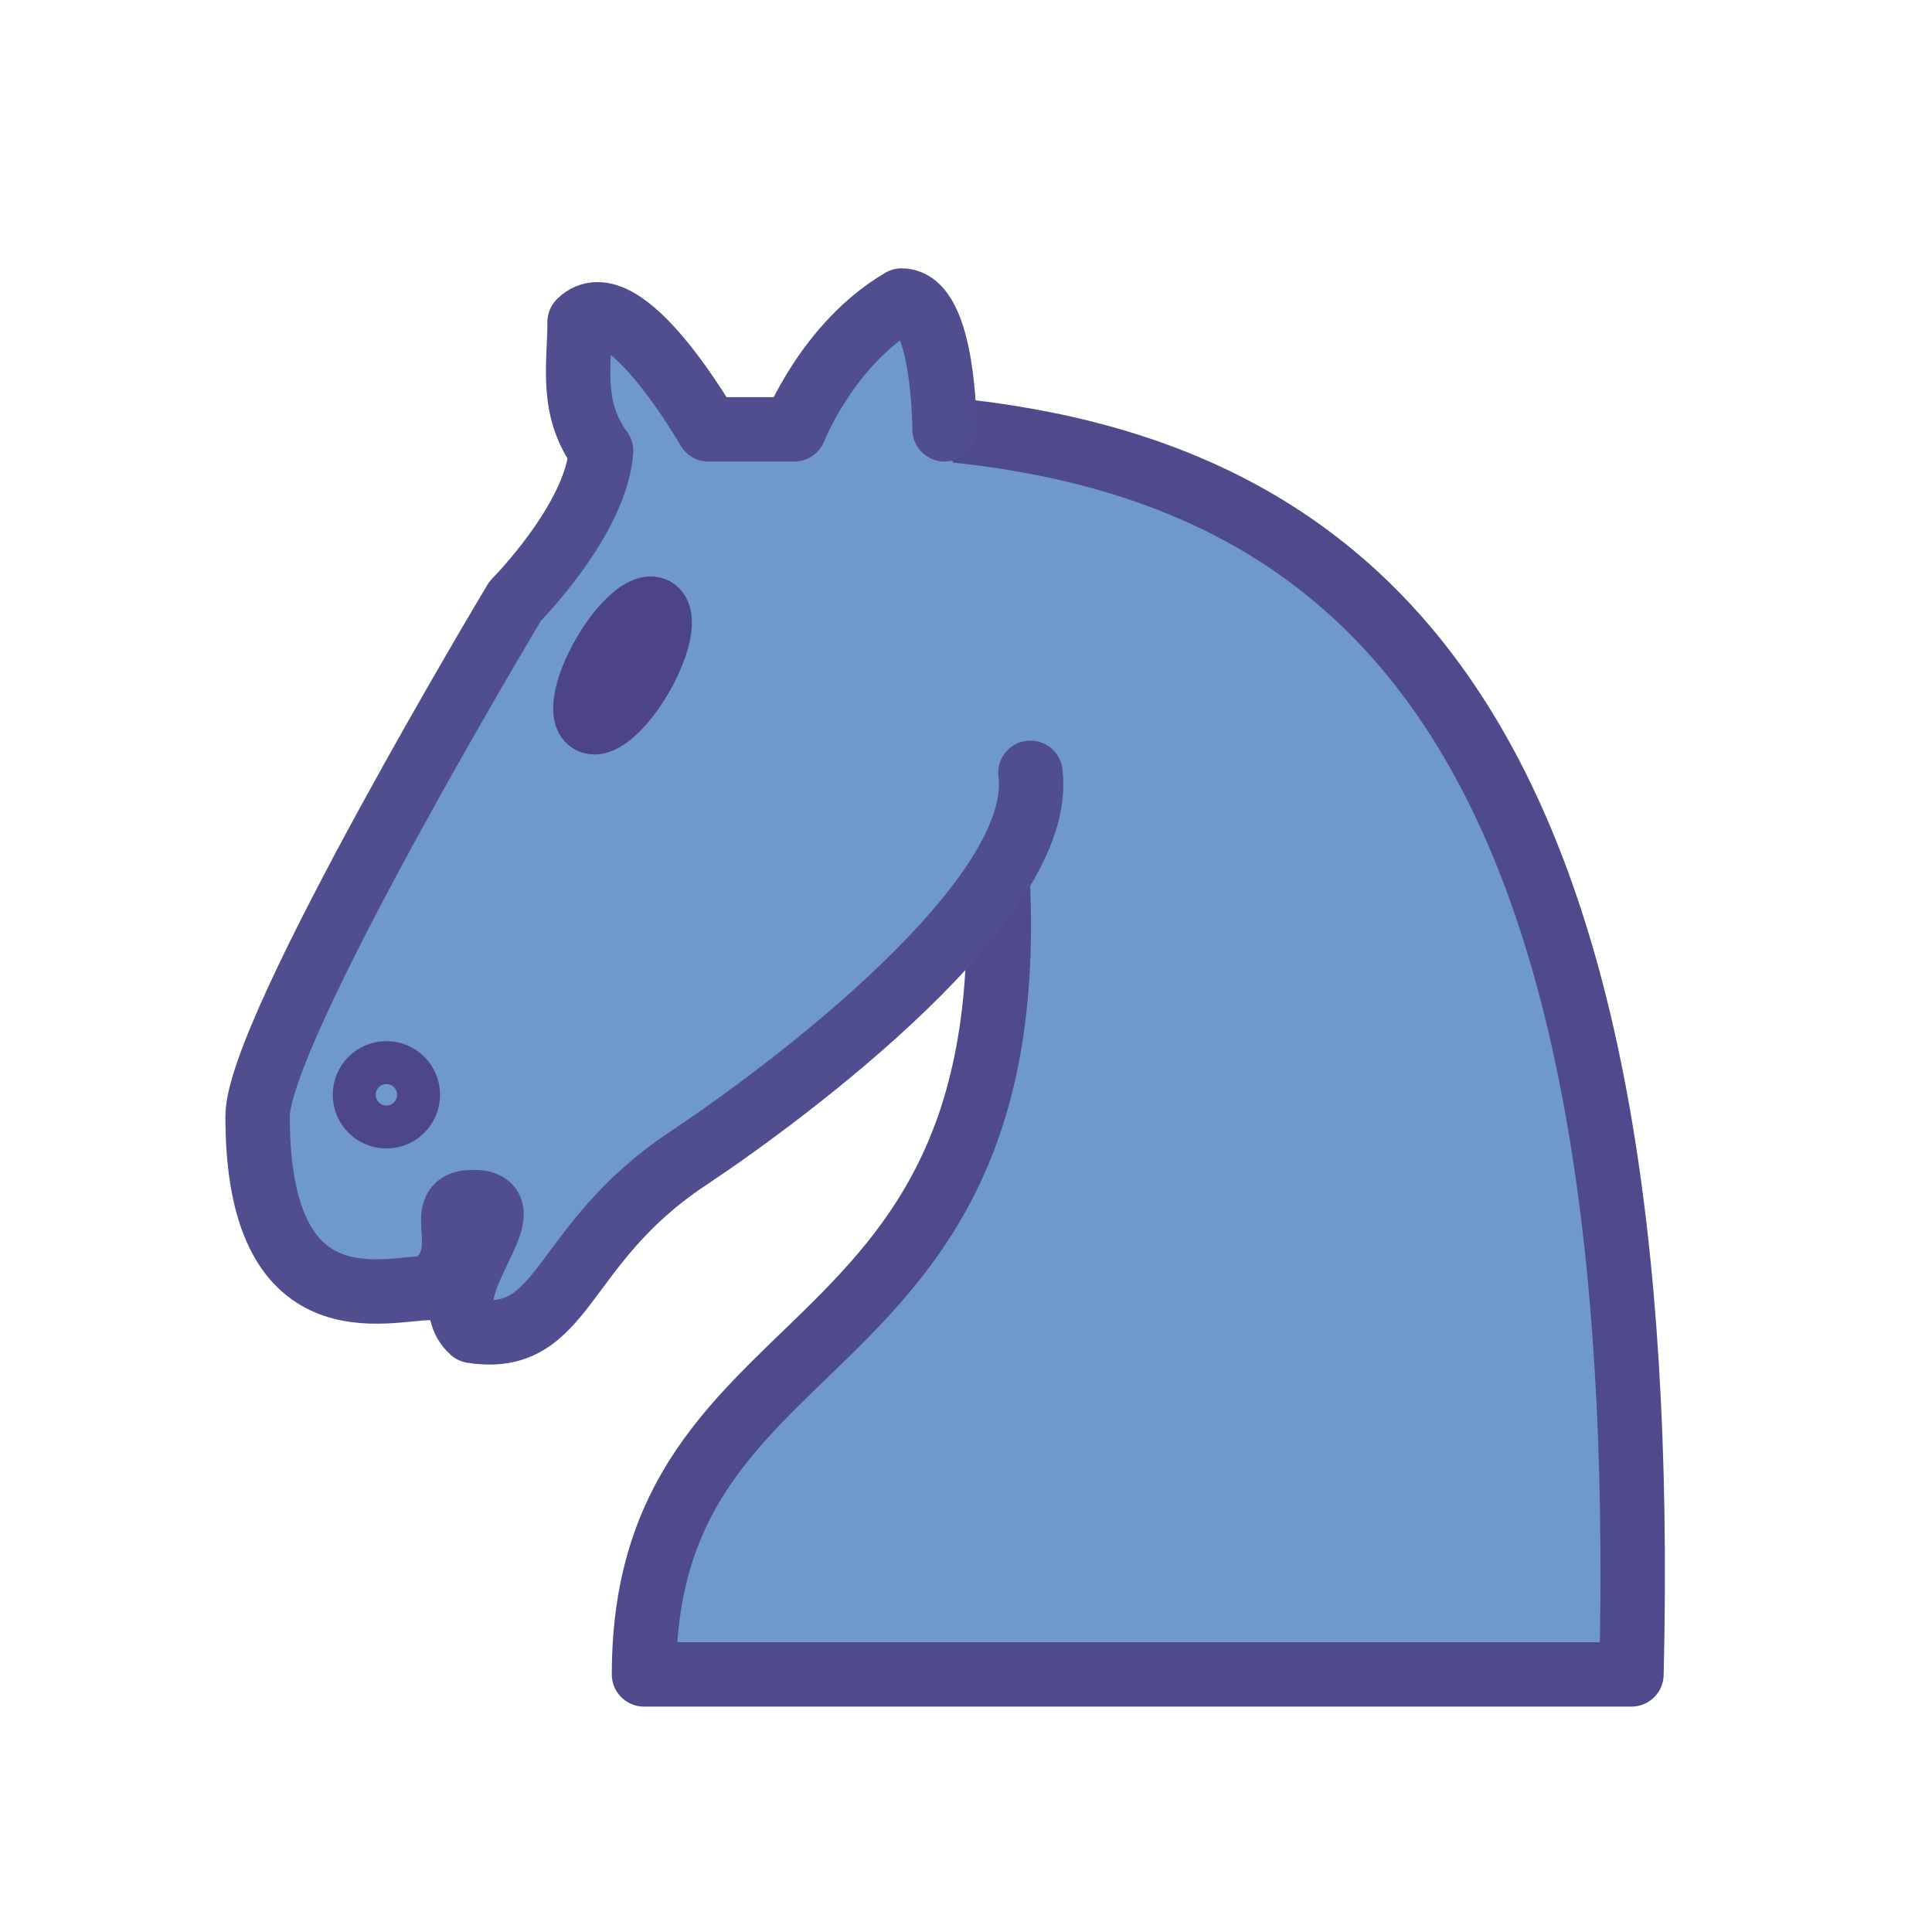
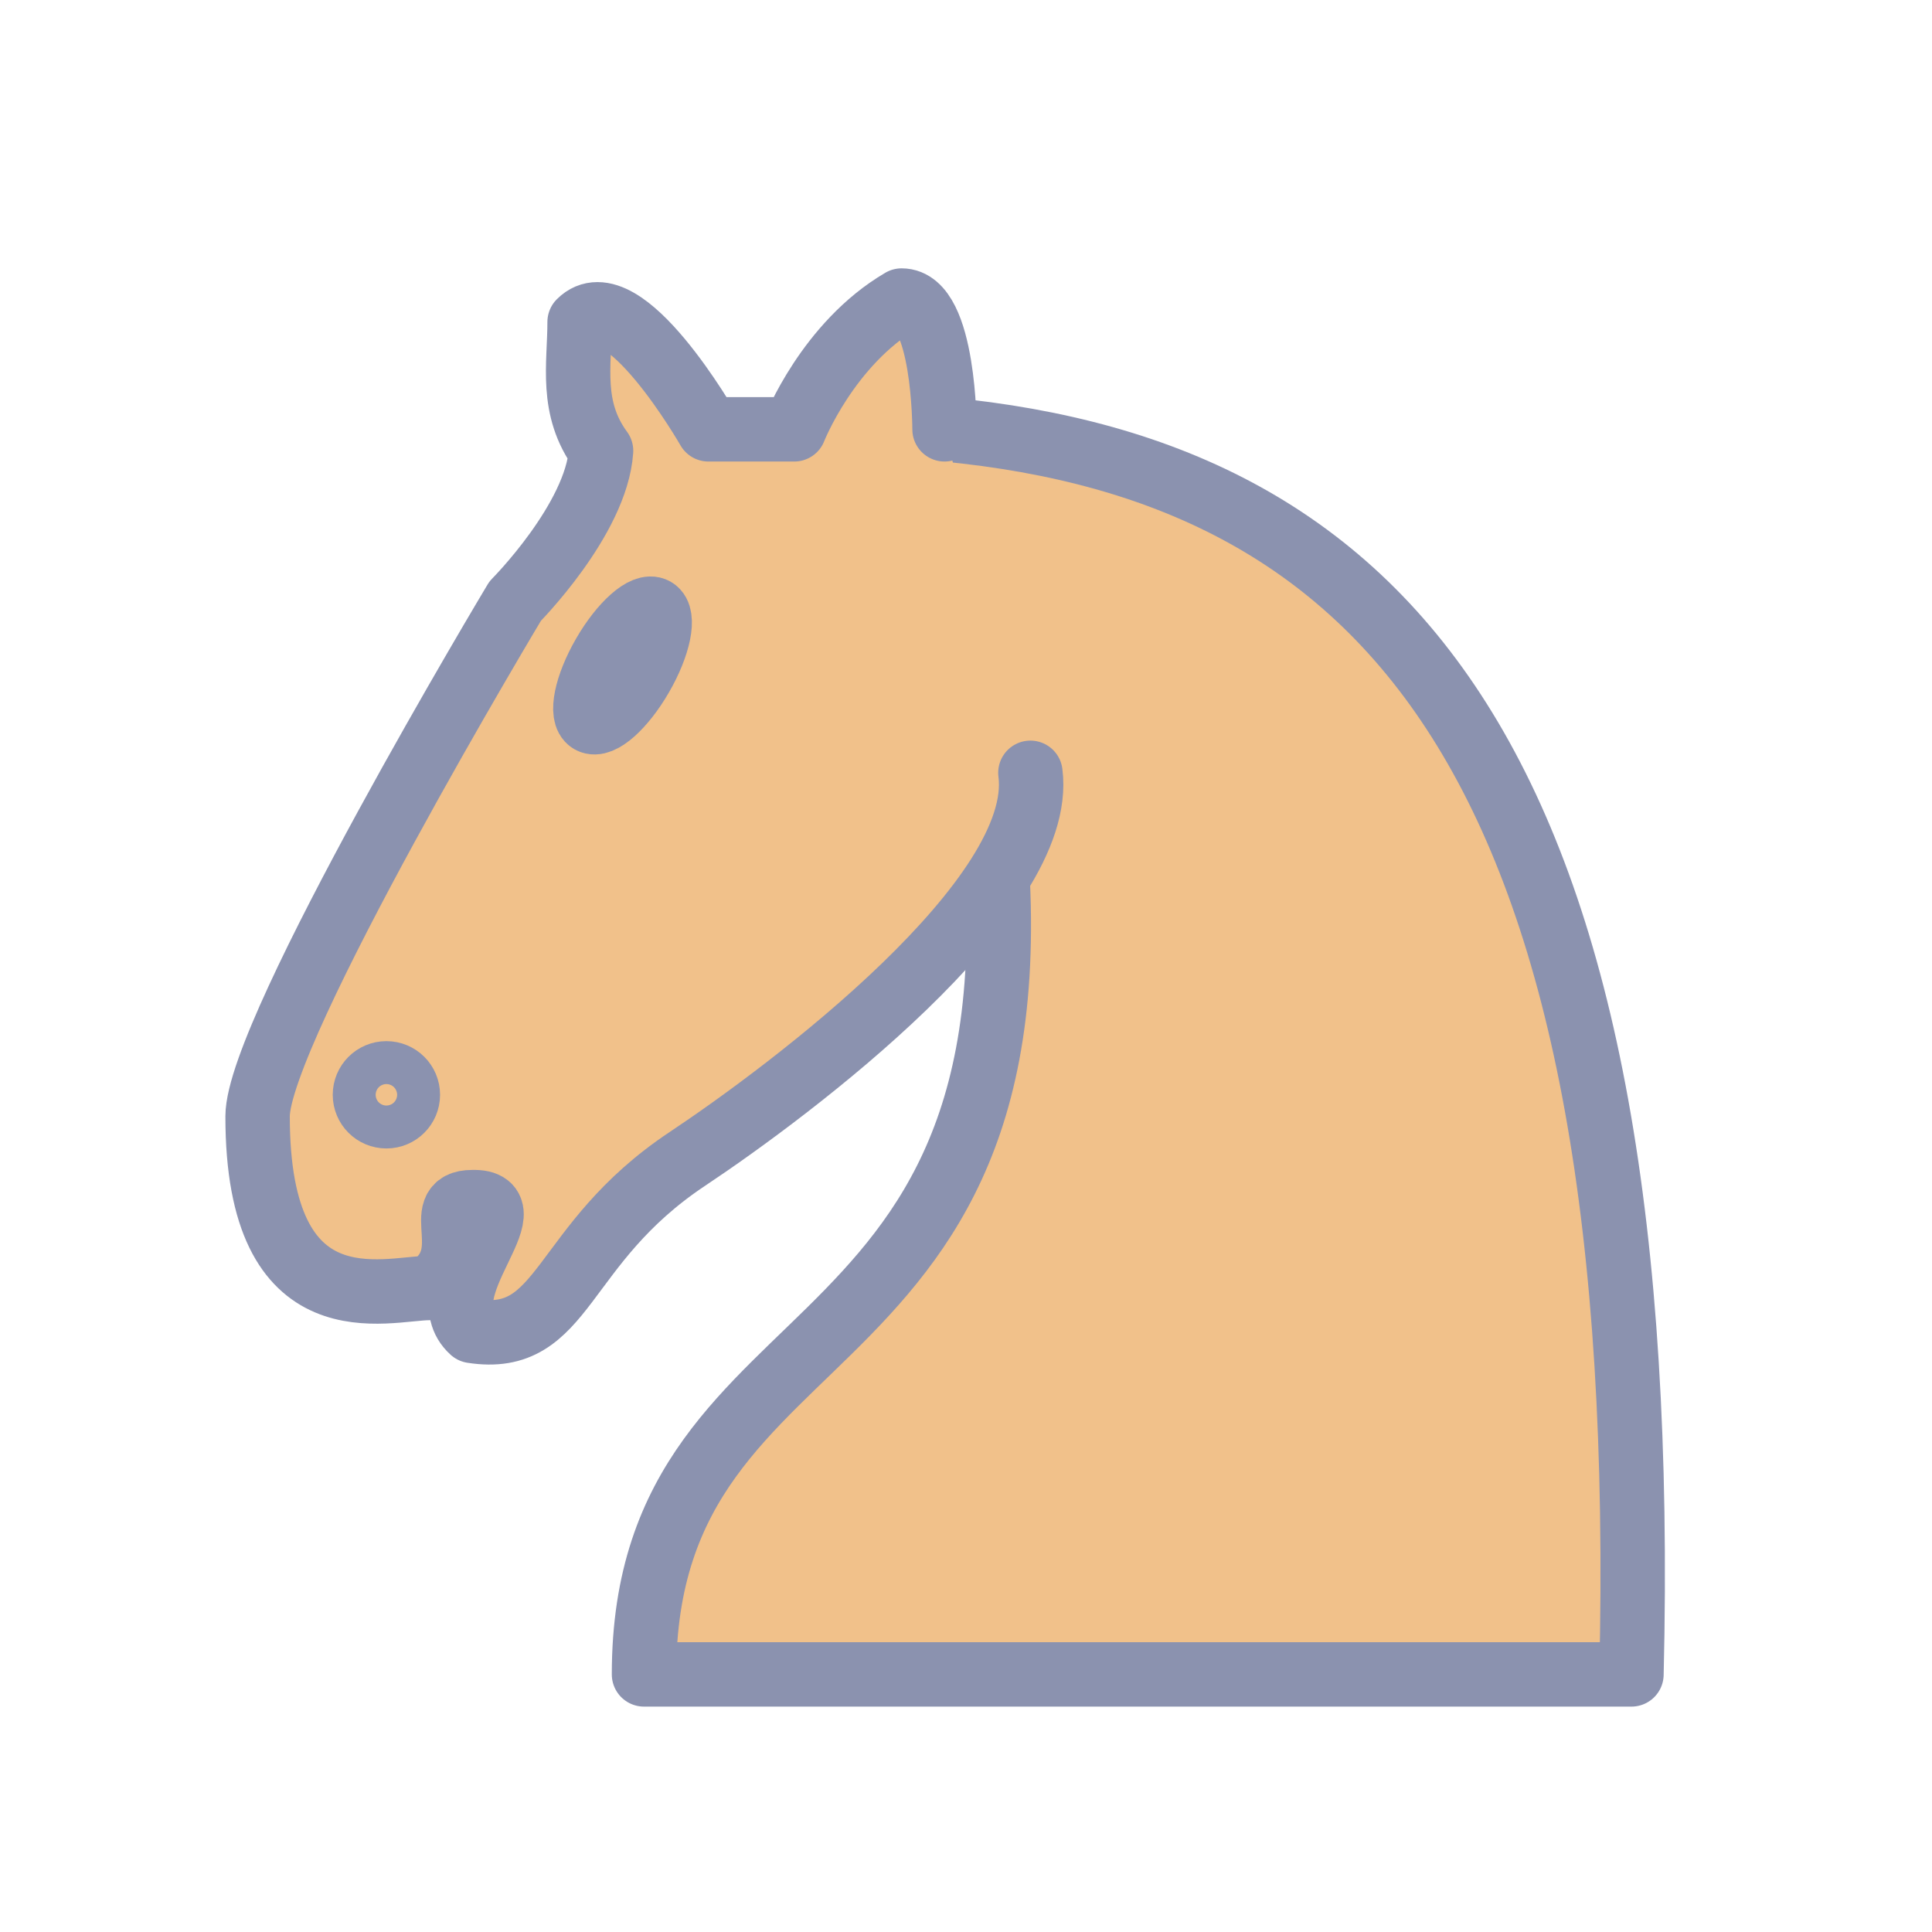
<svg xmlns="http://www.w3.org/2000/svg" version="1.1" width="45" height="45">
  <g style="opacity:1; fill:none; fill-opacity:1; fill-rule:evenodd; stroke:#000000; stroke-width:1.5; stroke-linecap:round;stroke-linejoin:round;stroke-miterlimit:4; stroke-dasharray:none; stroke-opacity:1;">
-     <path d="M 22,10 C 32.5,11 38.5,18 38,39 L 15,39 C 15,30 25,32.5 23,18" style="fill: #6e99c8;stroke: #4f4a8b;" />
-     <path d="M 24,18 C 24.38,20.91 18.45,25.37 16,27 C 13,29 13.18,31.34 11,31 C 9.958,30.06 12.41,27.96 11,28 C 10,28 11.19,29.23 10,30 C 9,30 5.997,31 6,26 C 6,24 12,14 12,14 C 12,14 13.89,12.1 14,10.5 C 13.27,9.506 13.5,8.5 13.5,7.5 C 14.5,6.5 16.5,10 16.5,10 L 18.5,10 C 18.5,10 19.28,8.008 21,7 C 22,7 22,10 22,10" style="fill: #6e99c8;stroke: #504e8e;" />
-     <path d="M 9.5 25.5 A 0.5 0.5 0 1 1 8.5,25.5 A 0.5 0.5 0 1 1 9.5 25.5 z" style="stroke: #4d4789;" />
-     <path d="M 15 15.5 A 0.5 1.5 0 1 1  14,15.5 A 0.5 1.5 0 1 1  15 15.5 z" transform="matrix(0.866,0.5,-0.5,0.866,9.693,-5.173)" style="stroke: #4c4487;" />
+     <path d="M 22,10 C 32.5,11 38.5,18 38,39 L 15,39 C 15,30 25,32.5 23,18" style="fill: #f1c18a;stroke: #8b92af;" />
+     <path d="M 24,18 C 24.38,20.91 18.45,25.37 16,27 C 13,29 13.18,31.34 11,31 C 9.958,30.06 12.41,27.96 11,28 C 10,28 11.19,29.23 10,30 C 9,30 5.997,31 6,26 C 6,24 12,14 12,14 C 12,14 13.89,12.1 14,10.5 C 13.27,9.506 13.5,8.5 13.5,7.5 C 14.5,6.5 16.5,10 16.5,10 L 18.5,10 C 18.5,10 19.28,8.008 21,7 C 22,7 22,10 22,10" style="fill: #f1c18a;stroke: #8b92af;" />
+     <path d="M 9.5 25.5 A 0.5 0.5 0 1 1 8.5,25.5 A 0.5 0.5 0 1 1 9.5 25.5 z" style="stroke: #8b92af;" />
+     <path d="M 15 15.5 A 0.5 1.5 0 1 1  14,15.5 A 0.5 1.5 0 1 1  15 15.5 z" transform="matrix(0.866,0.5,-0.5,0.866,9.693,-5.173)" style="stroke: #8b92af;" />
  </g>
</svg>
